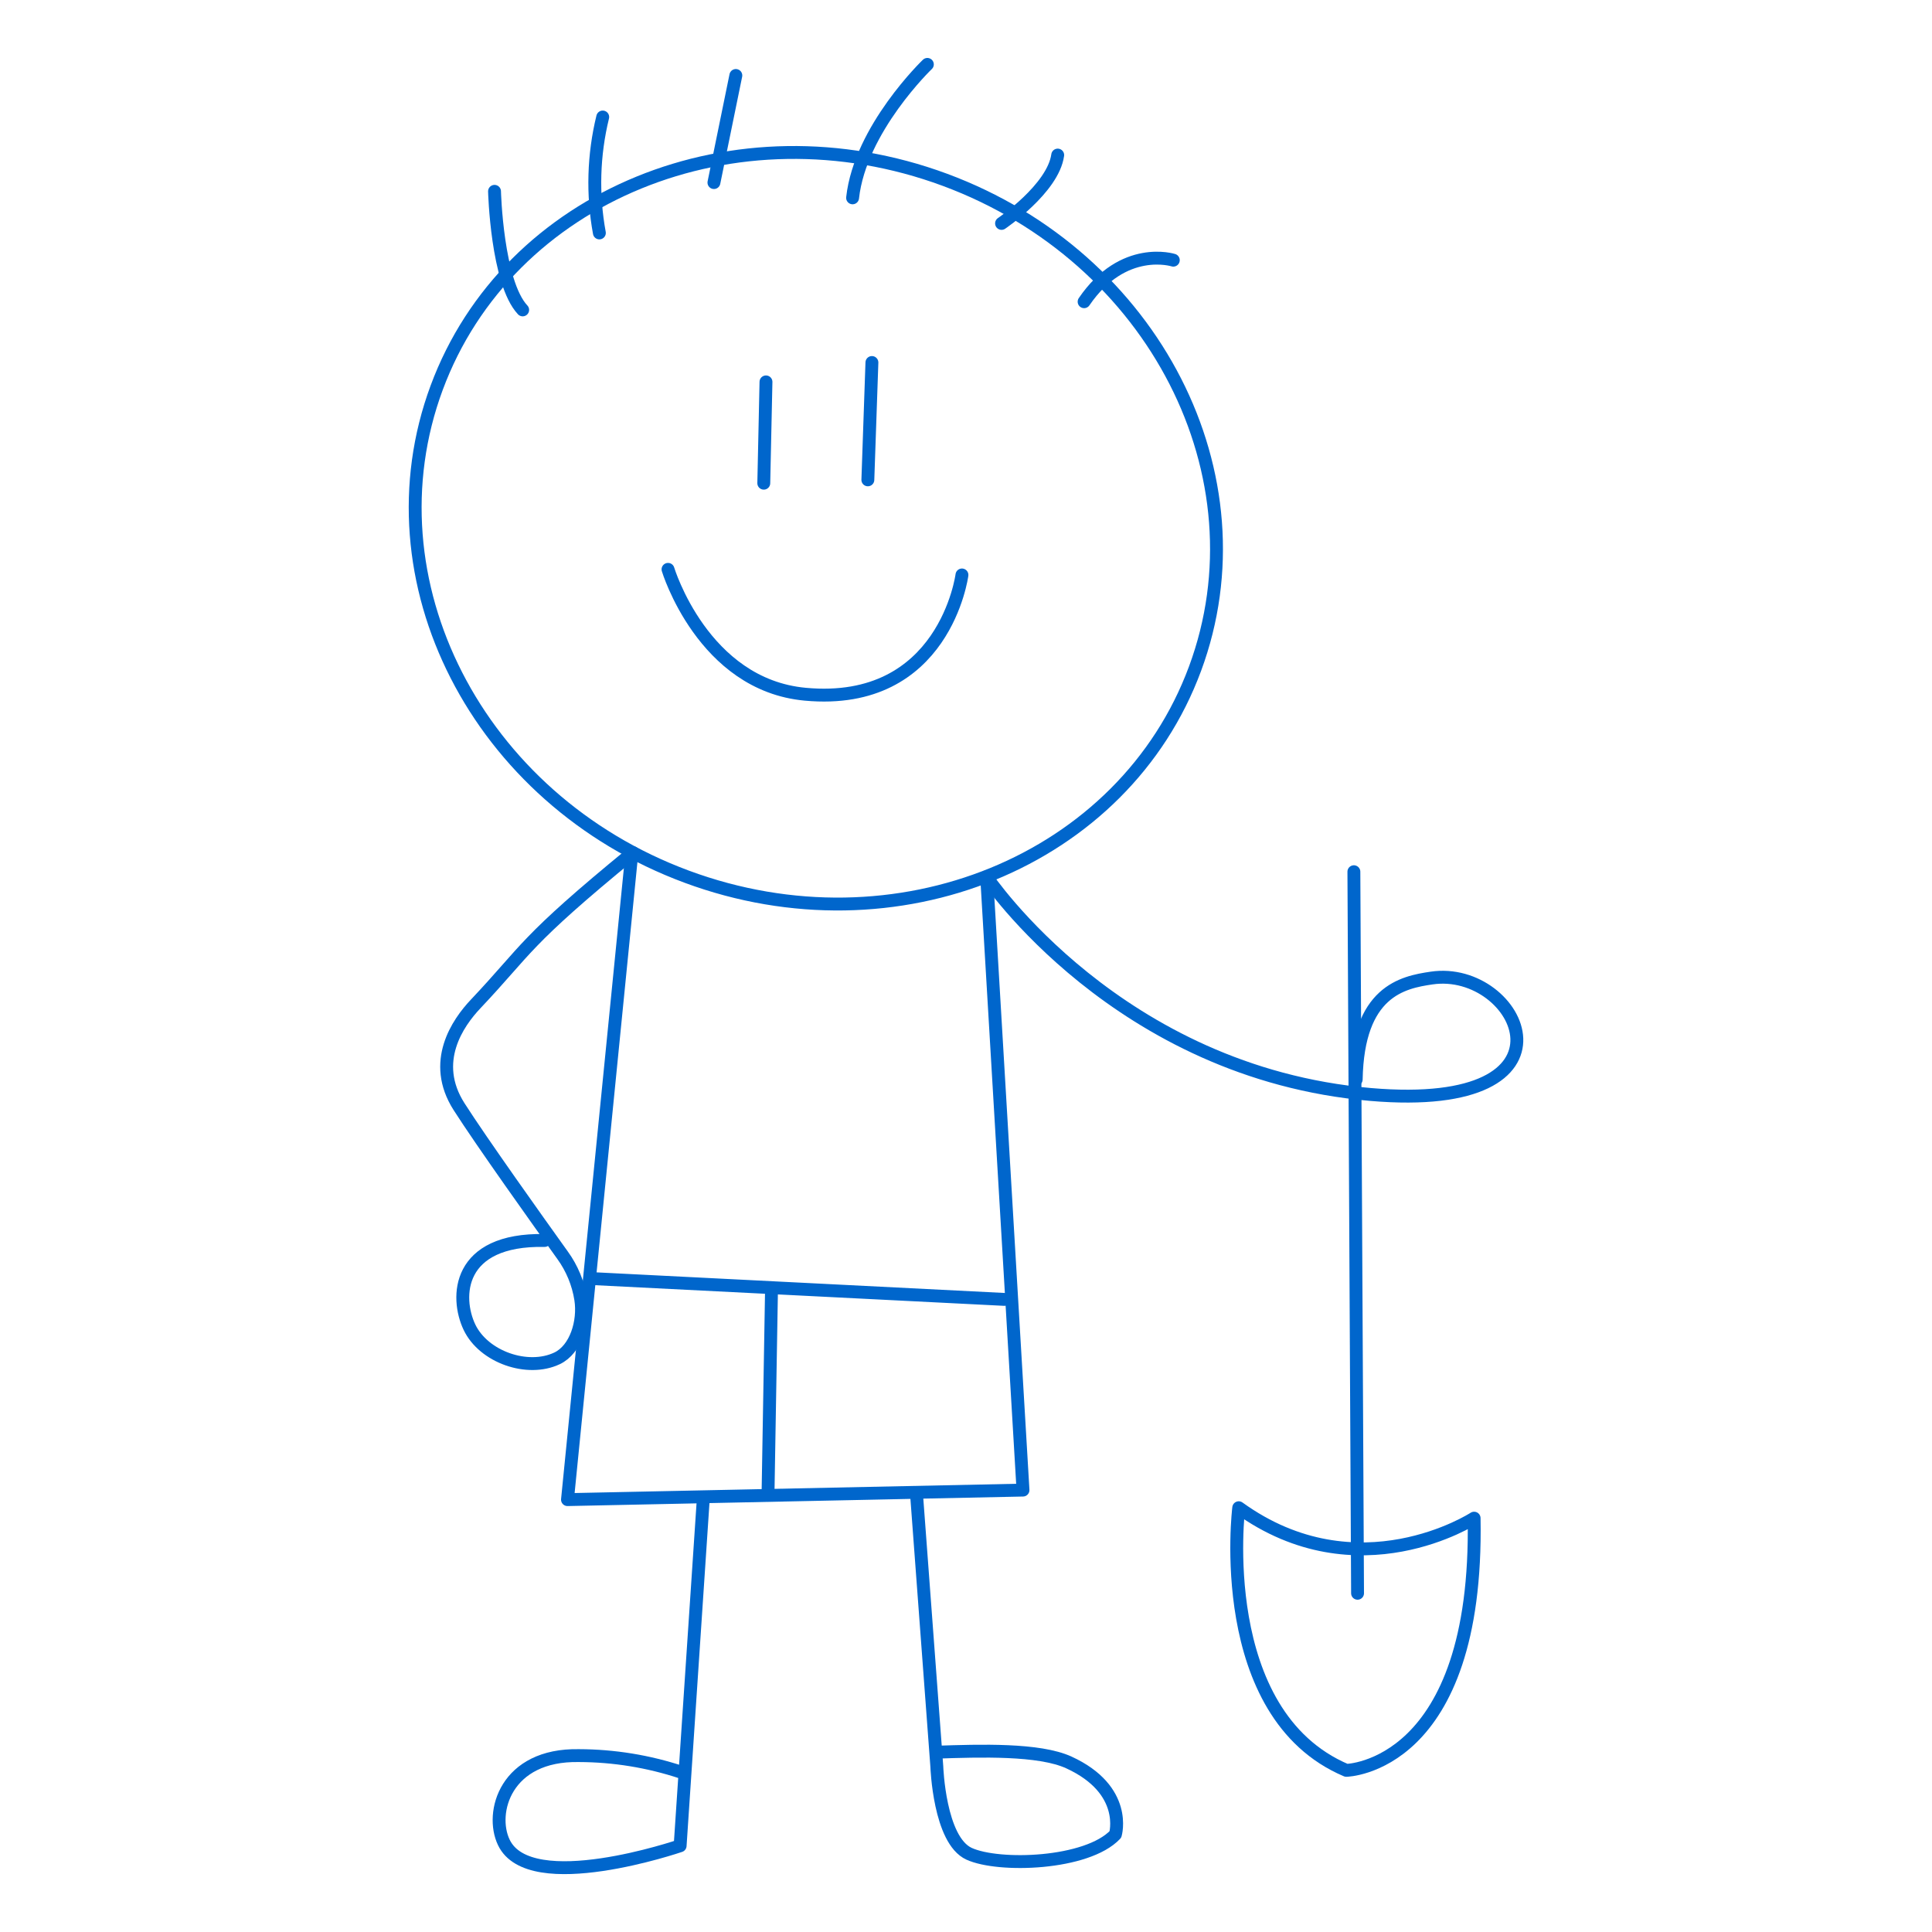
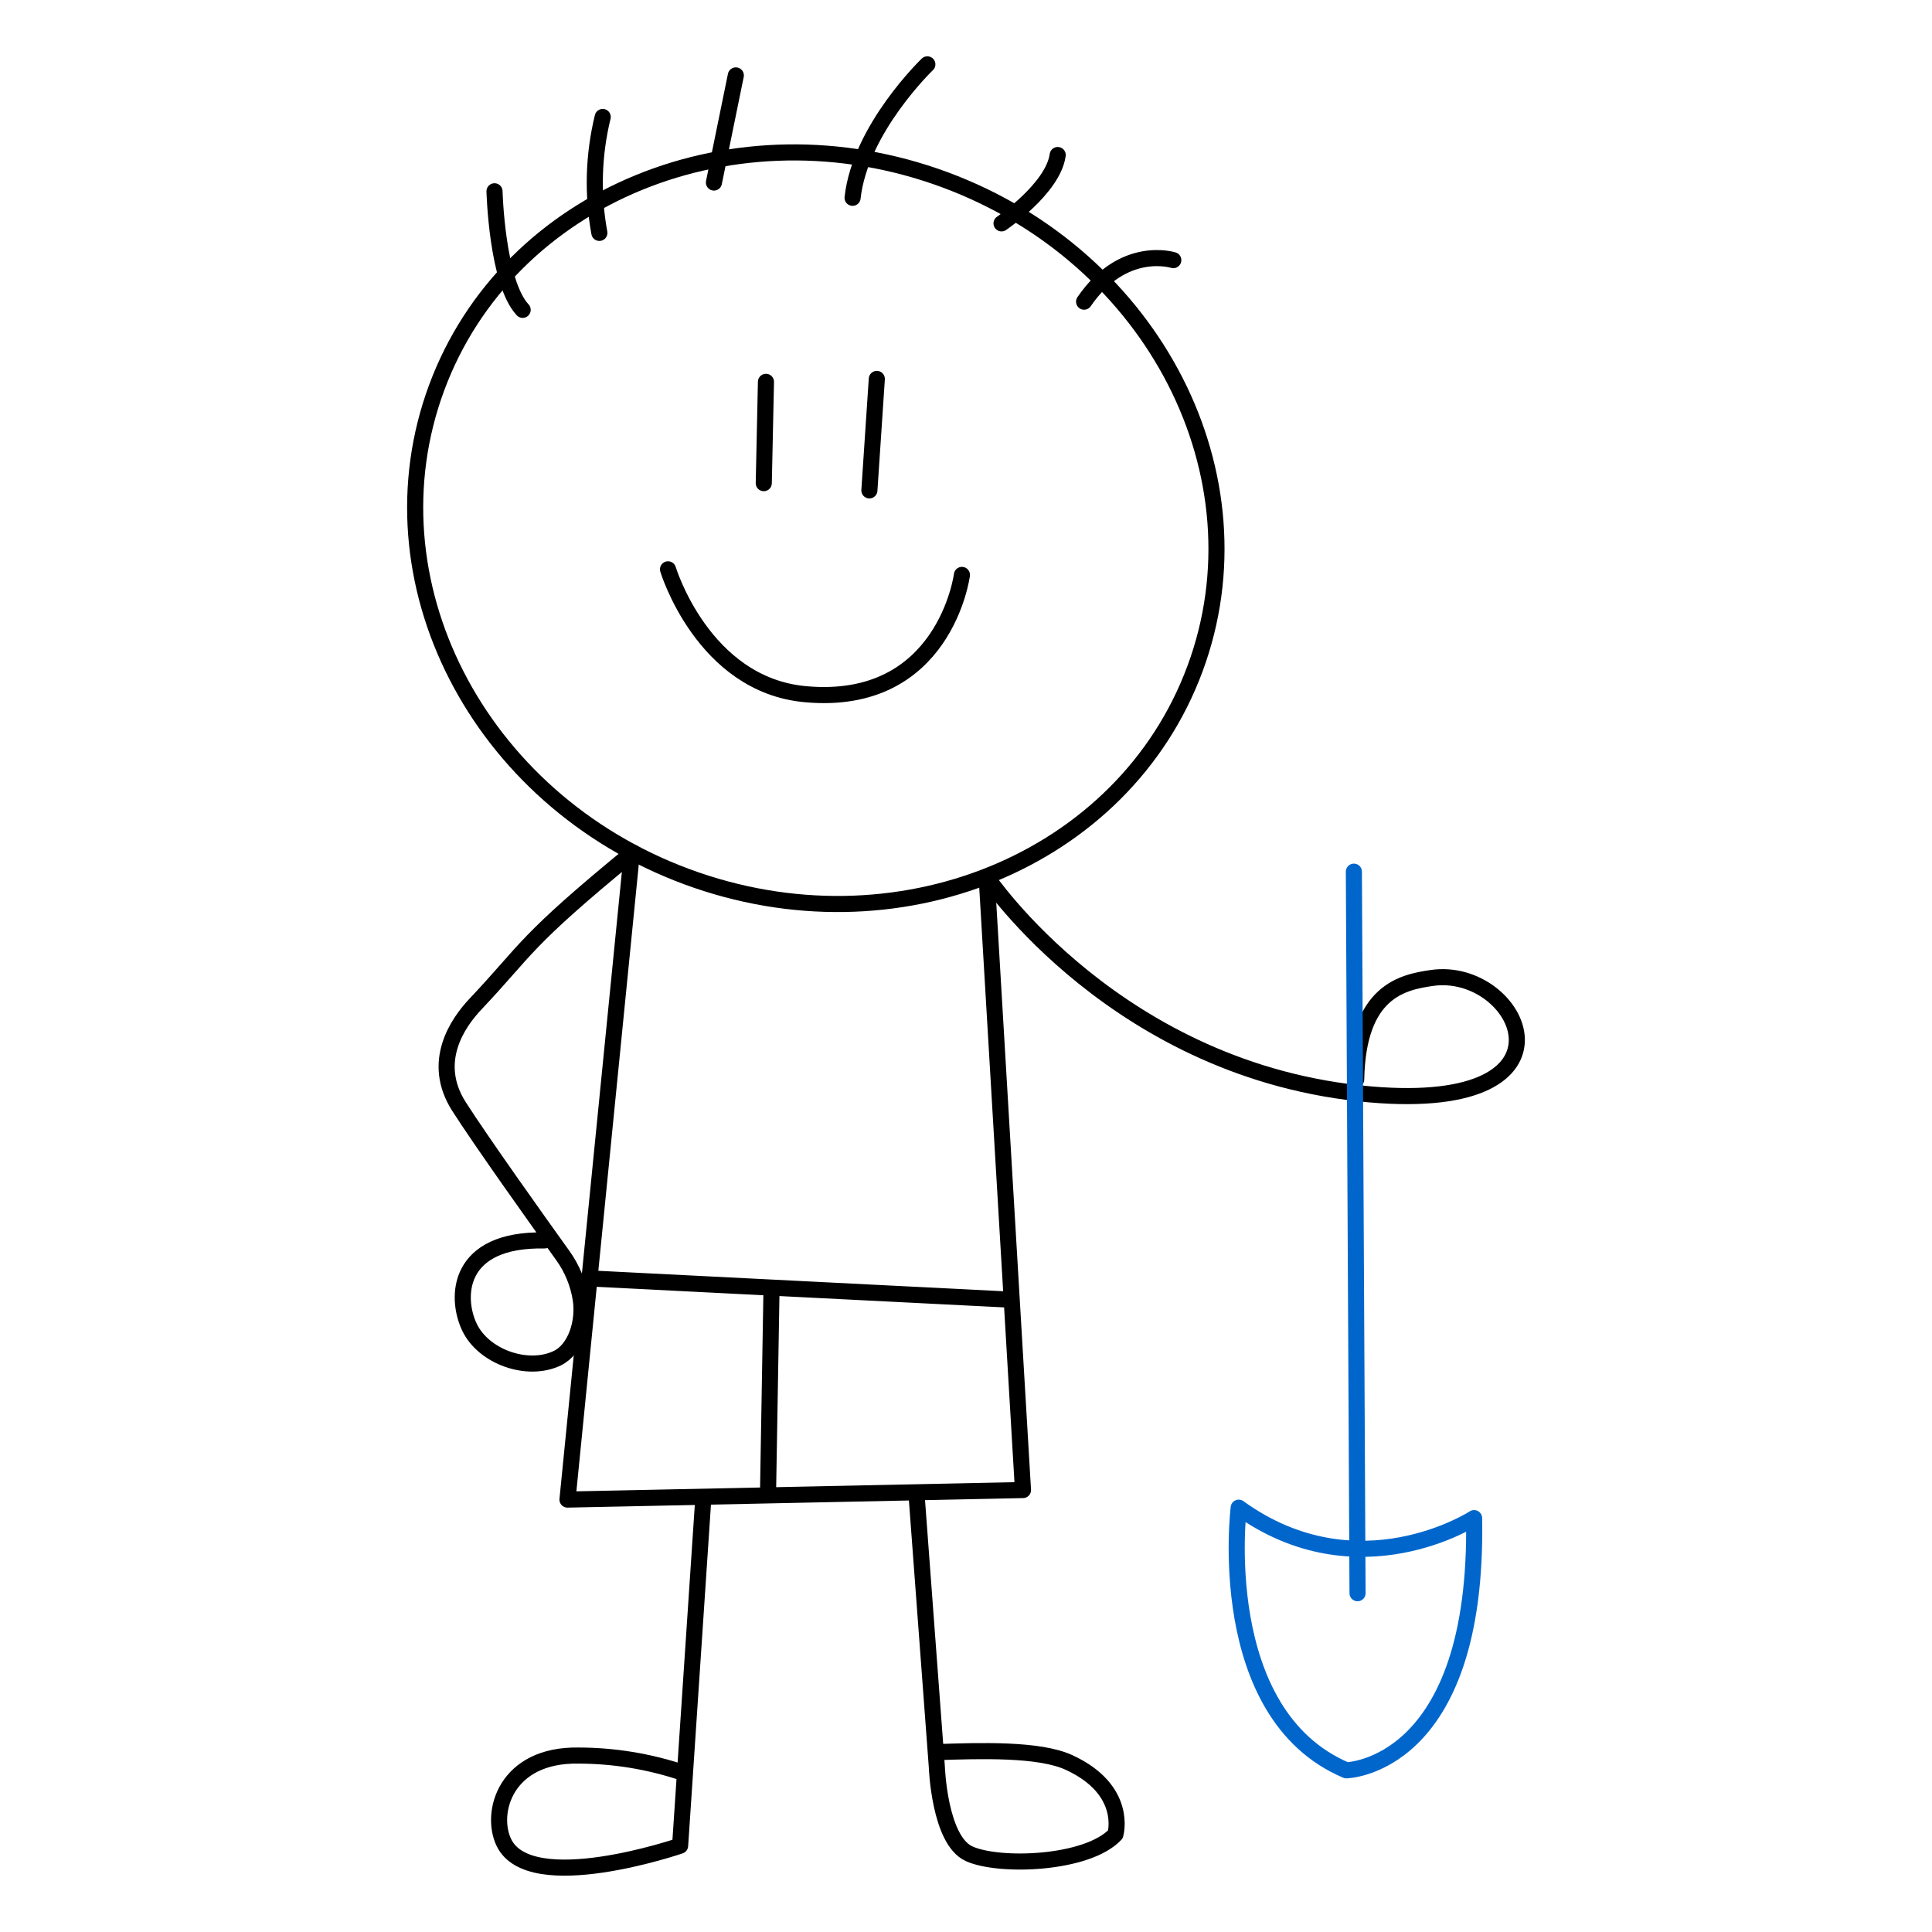
- <svg xmlns="http://www.w3.org/2000/svg" width="150" height="150" viewBox="0 0 150 150" fill="none">
-   <path d="M49.135 66.195C40.585 73.195 40.985 73.655 36.93 77.945C35.54 79.415 33.43 82.445 35.635 85.91C37.365 88.62 41.815 94.86 43.68 97.46C44.413 98.471 44.896 99.641 45.09 100.875C45.36 102.615 44.71 104.765 43.255 105.46C40.95 106.555 37.55 105.35 36.45 103.045C35.35 100.74 35.45 96.18 42.285 96.31" stroke="#0066CC" stroke-linecap="round" stroke-linejoin="round" />
-   <path d="M76.6 68.08C76.6 68.08 86.785 83.29 106.415 84.975C123.505 86.44 118.015 74.925 111.15 75.935C108.89 76.265 105.425 76.965 105.295 83.81" stroke="#0066CC" stroke-linecap="round" stroke-linejoin="round" />
-   <path d="M105.115 67.68L105.4 123.7" stroke="#0066CC" stroke-linecap="round" stroke-linejoin="round" />
-   <path d="M114.45 117.87C114.45 117.87 105.425 123.74 96.175 117.06C96.175 117.06 94.175 133.06 104.53 137.45C104.53 137.45 114.8 137.265 114.45 117.87Z" stroke="#0066CC" stroke-linecap="round" stroke-linejoin="round" />
-   <path d="M54.605 116.345L52.805 143.305C52.805 143.305 41.14 147.305 39.115 143.04C38.015 140.74 39.245 136.195 44.95 136.305C47.657 136.312 50.345 136.749 52.915 137.6" stroke="#0066CC" stroke-linecap="round" stroke-linejoin="round" />
-   <path d="M71.17 116.16L72.735 137.16C72.735 137.16 72.925 142.865 75.235 143.925C77.545 144.985 84.395 144.76 86.6 142.425C86.6 142.425 87.625 138.965 82.985 136.835C80.665 135.775 76.105 135.925 72.685 136.04" stroke="#0066CC" stroke-linecap="round" stroke-linejoin="round" />
-   <path d="M38.395 14.855C38.395 14.855 38.575 21.915 40.58 24.06" stroke="#0066CC" stroke-linecap="round" stroke-linejoin="round" />
-   <path d="M46.795 9.085C46.074 12.033 45.986 15.1 46.535 18.085" stroke="#0066CC" stroke-linecap="round" stroke-linejoin="round" />
-   <path d="M57.13 5.86L55.43 14.175" stroke="#0066CC" stroke-linecap="round" stroke-linejoin="round" />
-   <path d="M72 5C72 5 66.785 10 66.195 15.36" stroke="#0066CC" stroke-linecap="round" stroke-linejoin="round" />
-   <path d="M77.76 17.345C77.76 17.345 81.76 14.64 82.12 12.04" stroke="#0066CC" stroke-linecap="round" stroke-linejoin="round" />
-   <path d="M91.095 20.2C91.095 20.2 87.22 18.96 84.17 23.425" stroke="#0066CC" stroke-linecap="round" stroke-linejoin="round" />
-   <path d="M92.781 51.921C98.317 36.98 89.624 19.985 73.365 13.961C57.106 7.937 39.438 15.165 33.902 30.106C28.366 45.047 37.059 62.042 53.318 68.066C69.577 74.09 87.245 66.862 92.781 51.921Z" stroke="#0066CC" stroke-linecap="round" stroke-linejoin="round" />
-   <path d="M76.605 68.08L79.425 115.69L44.06 116.43L49.025 66.55" stroke="#0066CC" stroke-linecap="round" stroke-linejoin="round" />
-   <path d="M45.985 99.27L77.975 100.885" stroke="#0066CC" stroke-linecap="round" stroke-linejoin="round" />
-   <path d="M59.9 100.125L59.63 115.94" stroke="#0066CC" stroke-linecap="round" stroke-linejoin="round" />
-   <path d="M59.47 29.65L59.3 37.515" stroke="#0066CC" stroke-linecap="round" stroke-linejoin="round" />
-   <path d="M67.695 28.145L67.38 37.255" stroke="#0066CC" stroke-linecap="round" stroke-linejoin="round" />
-   <path d="M51.865 44.205C51.865 44.205 54.57 53.175 62.525 53.9C73.35 54.9 74.685 44.64 74.685 44.64" stroke="#0066CC" stroke-linecap="round" stroke-linejoin="round" />
+ <svg xmlns="http://www.w3.org/2000/svg" width="100%" height="100%" viewBox="0 0 1000 1000" version="1.1" xml:space="preserve" style="fill-rule:evenodd;clip-rule:evenodd;stroke-linecap:round;stroke-linejoin:round;">
+   <g id="all">
+     <g id="default">
+       <path d="M327.56,441.277c-57,46.667 -54.333,49.733 -81.367,78.333c-9.267,9.8 -23.333,30 -8.633,53.1c11.533,18.067 41.2,59.667 53.633,77c4.886,6.742 8.107,14.542 9.4,22.767c1.8,11.6 -2.533,25.933 -12.233,30.567c-15.367,7.3 -38.034,-0.733 -45.367,-16.1c-7.333,-15.367 -6.667,-45.767 38.9,-44.9" style="fill:none;fill-rule:nonzero;stroke:currentColor;stroke-width:8.33px;" />
+       <path d="M510.66,453.844c0,0 67.9,101.4 198.767,112.633c113.933,9.767 77.333,-67 31.567,-60.267c-15.067,2.2 -38.167,6.867 -39.033,52.5" style="fill:none;fill-rule:nonzero;stroke:currentColor;stroke-width:8.33px;" />
+       <path d="M364.027,775.611l-12,179.733c0,0 -77.767,26.667 -91.267,-1.767c-7.333,-15.333 0.867,-45.633 38.9,-44.9c18.045,0.05 35.969,2.963 53.1,8.633" style="fill:none;fill-rule:nonzero;stroke:currentColor;stroke-width:8.33px;" />
+       <path d="M474.46,774.377l10.433,140c0,0 1.267,38.033 16.667,45.1c15.4,7.067 61.067,5.567 75.767,-10c0,0 6.833,-23.067 -24.1,-37.267c-15.467,-7.067 -45.867,-6.067 -68.667,-5.3" style="fill:none;fill-rule:nonzero;stroke:currentColor;stroke-width:8.33px;" />
+       <path d="M255.959,99.01c0,0 1.2,47.067 14.567,61.367" style="fill:none;fill-rule:nonzero;stroke:currentColor;stroke-width:8.33px;" />
+       <path d="M311.962,60.544c-4.806,19.654 -5.397,40.102 -1.733,60" style="fill:none;fill-rule:nonzero;stroke:currentColor;stroke-width:8.33px;" />
+       <path d="M380.862,39.044l-11.333,55.433" style="fill:none;fill-rule:nonzero;stroke:currentColor;stroke-width:8.33px;" />
+       <path d="M479.994,33.311c0,0 -34.767,33.333 -38.7,69.067" style="fill:none;fill-rule:nonzero;stroke:currentColor;stroke-width:8.33px;" />
+       <path d="M518.394,115.611c0,0 26.667,-18.033 29.067,-35.367" style="fill:none;fill-rule:nonzero;stroke:currentColor;stroke-width:8.33px;" />
+       <path d="M607.294,134.644c0,0 -25.833,-8.267 -46.167,21.5" style="fill:none;fill-rule:nonzero;stroke:currentColor;stroke-width:8.33px;" />
+       <path d="M618.531,346.118c36.904,-99.606 -21.046,-212.909 -129.442,-253.069c-108.391,-40.16 -226.178,8.03 -263.082,107.636c-36.905,99.606 21.047,212.908 129.44,253.067c108.392,40.163 226.179,-8.029 263.083,-107.635Z" style="fill:none;fill-rule:nonzero;stroke:currentColor;stroke-width:8.33px;" />
+       <path d="M510.694,453.844l18.8,317.4l-235.766,4.933l33.1,-332.533" style="fill:none;fill-rule:nonzero;stroke:currentColor;stroke-width:8.33px;" />
+       <path d="M306.561,661.777l213.266,10.767" style="fill:none;fill-rule:nonzero;stroke:currentColor;stroke-width:8.33px;" />
+       <path d="M399.328,667.477l-1.8,105.433" style="fill:none;fill-rule:nonzero;stroke:currentColor;stroke-width:8.33px;" />
+       <path d="M396.46,197.644l-1.133,52.433" style="fill:none;fill-rule:nonzero;stroke:currentColor;stroke-width:8.33px;" />
+       <path d="M453.839,196.131l-3.846,57.692" style="fill:none;fill-rule:nonzero;stroke:currentColor;stroke-width:8.33px;" />
+       <path d="M345.762,294.677c0,0 18.033,59.8 71.065,64.633c72.167,6.667 81.067,-61.733 81.067,-61.733" style="fill:none;fill-rule:nonzero;stroke:currentColor;stroke-width:8.33px;" />
+     </g>
+     <g id="colors">
+       <path d="M700.764,451.177l1.9,373.467" style="fill:none;fill-rule:nonzero;stroke:#06c;stroke-width:8.33px;" />
+       <path d="M762.989,785.777c0,0 -60.167,39.133 -121.833,-5.4c0,0 -13.333,106.667 55.7,135.933c0,0 68.467,-1.233 66.133,-130.533Z" style="fill:none;fill-rule:nonzero;stroke:#06c;stroke-width:8.33px;" />
+     </g>
+   </g>
</svg>
